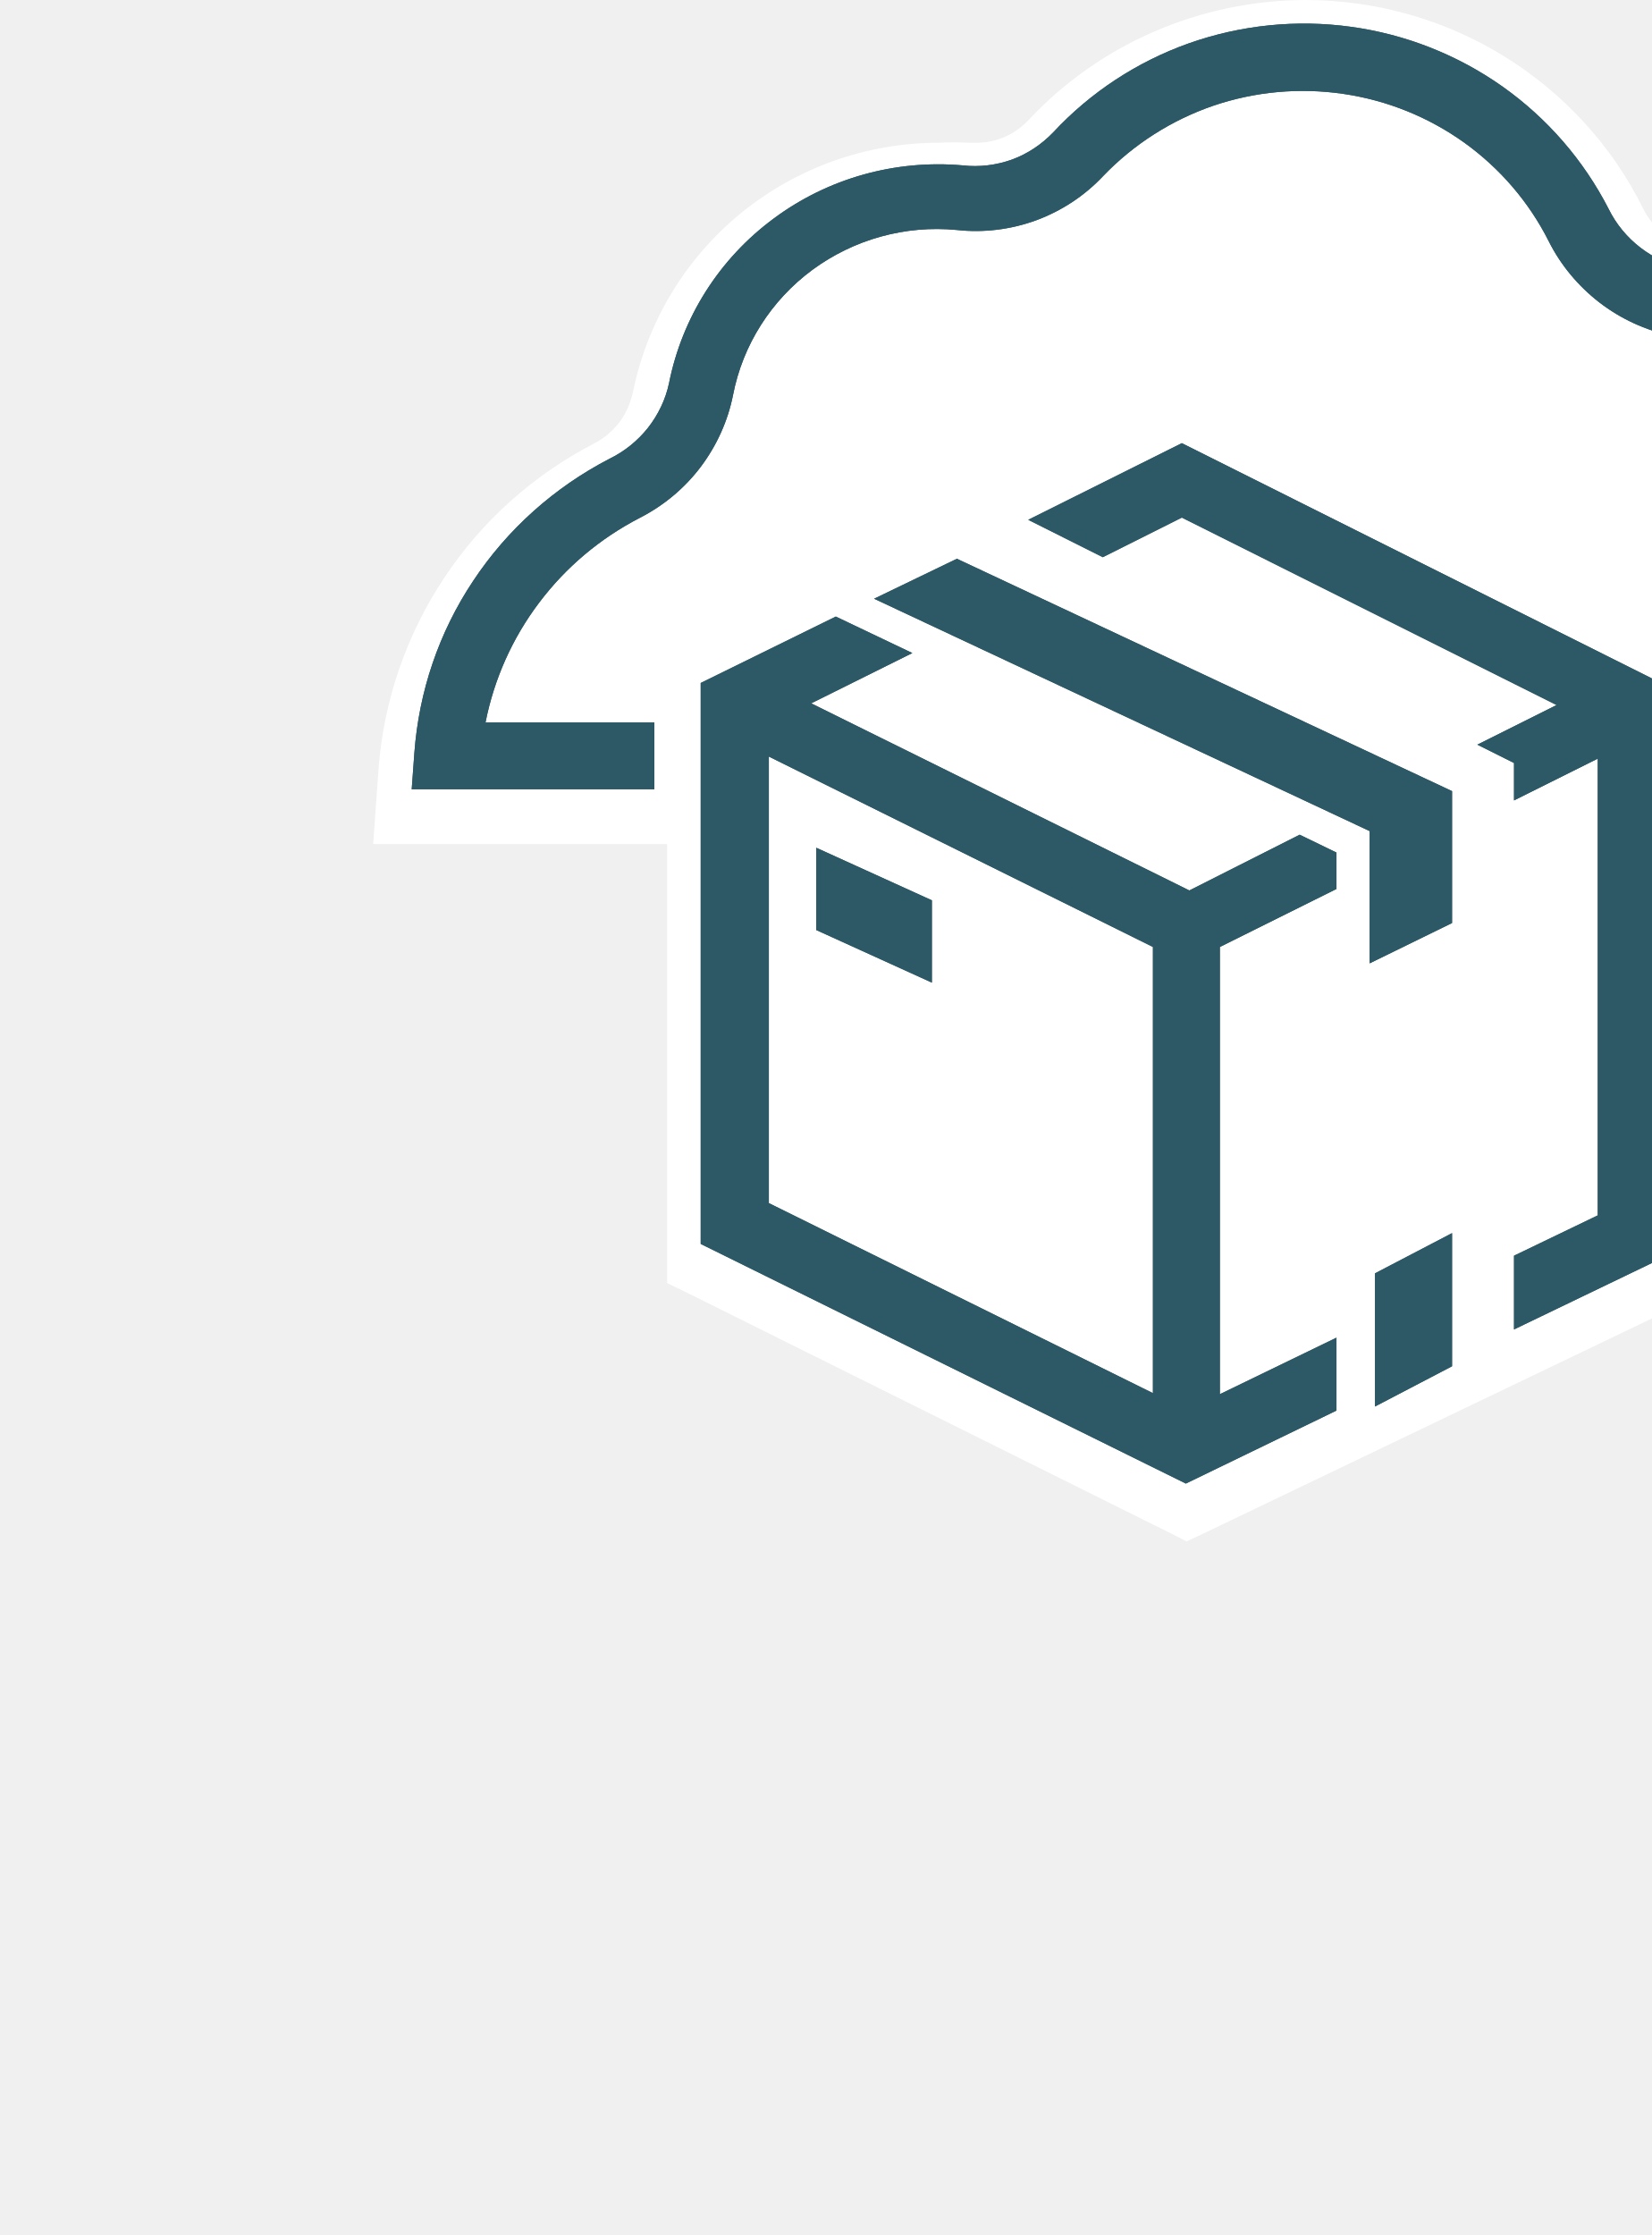
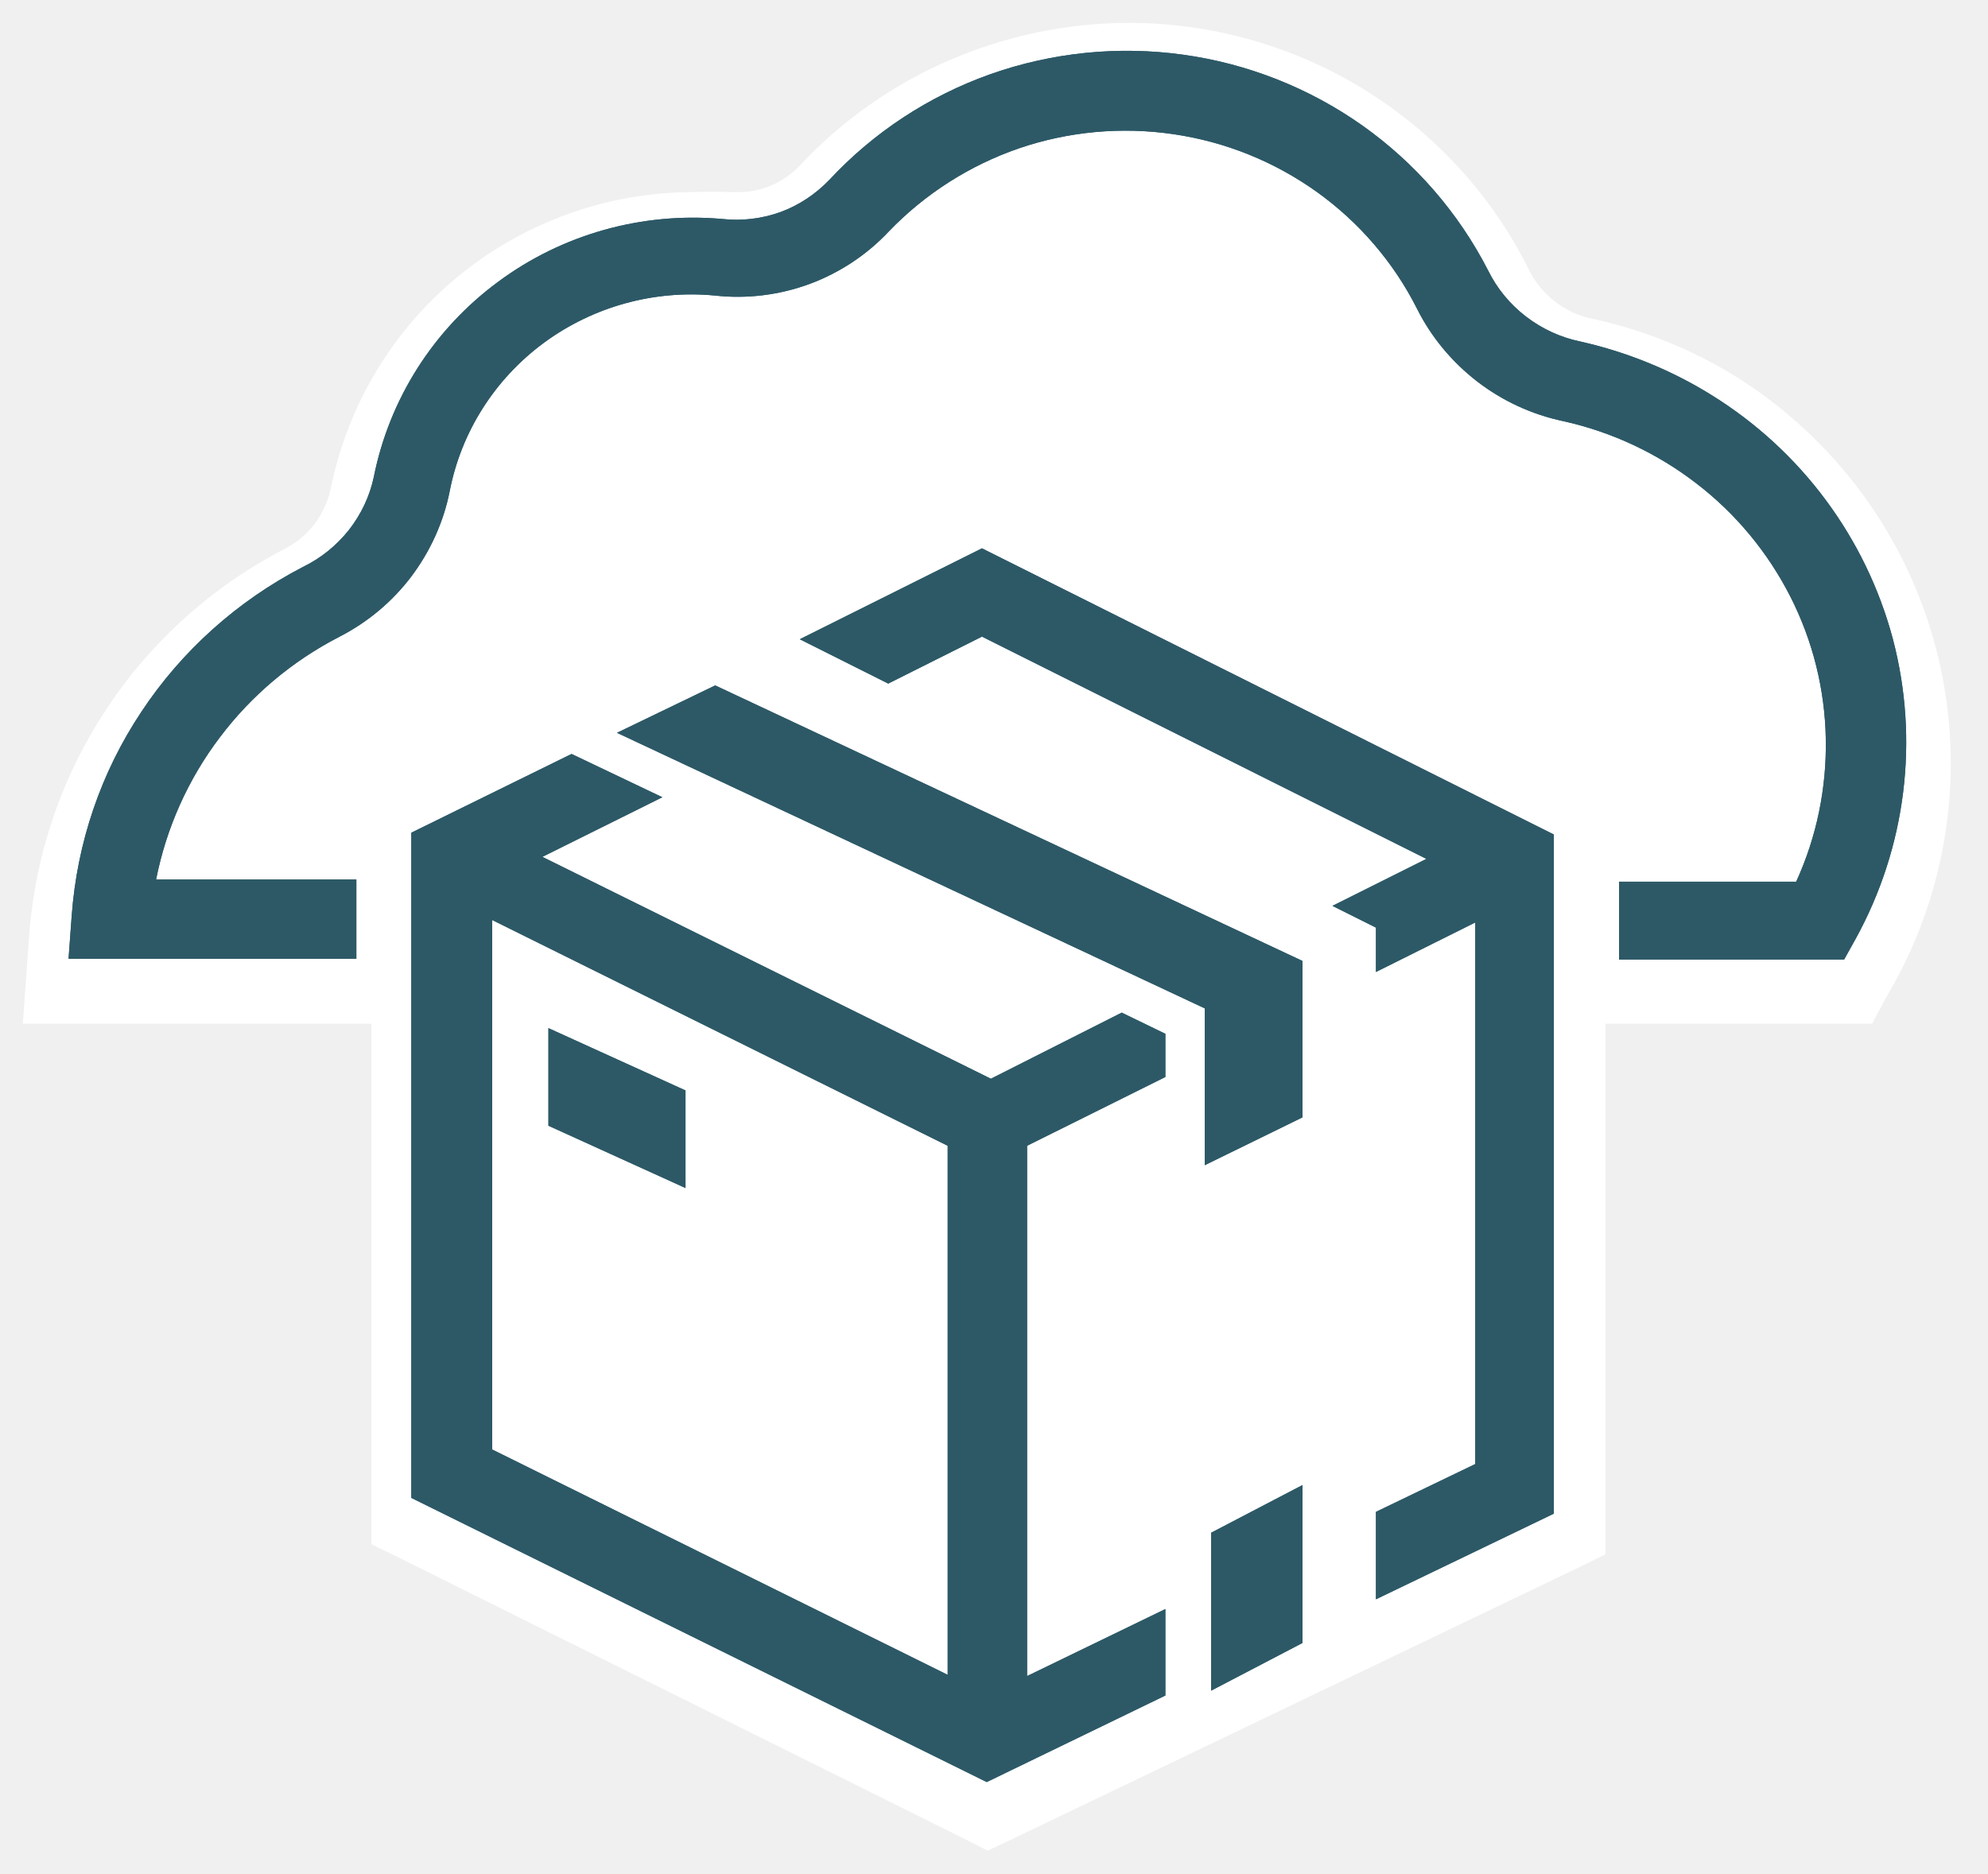
- <svg xmlns="http://www.w3.org/2000/svg" viewBox="0 0 85.0 116" width="85" height="115">
+ <svg xmlns="http://www.w3.org/2000/svg" viewBox="18 -1 87 82" width="87" height="82">
  <g transform="translate(20.00,0.00) scale(0.83,0.78)">
    <path d="M 18.37 83.46 L 18.37 53.93 L 0 53.93 L 0.25 50.27 C 0.55,45.97 1.87,41.82 4.11,38.21 C 6.35,34.61 9.42,31.67 13.04,29.67 C 13.84,29.25 14.53,28.64 15.06,27.89 C 15.6,27.14 15.97,26.28 16.14,25.36 C 16.98,20.96 19.21,17.01 22.49,14.16 C 25.76,11.31 29.86,9.75 34.1,9.73 C 34.67,9.7 35.26,9.7 35.83,9.73 L 36.43 9.73 C 37.2,9.74 37.96,9.58 38.66,9.26 C 39.37,8.94 40.01,8.46 40.54,7.86 C 43.02,5.05 46.1,2.92 49.53,1.65 C 52.97,0.37 56.64,0 60.25,0.56 C 63.84,1.12 67.25,2.59 70.2,4.85 C 73.15,7.11 75.52,10.1 77.12,13.54 C 77.53,14.39 78.11,15.13 78.82,15.72 C 79.53,16.3 80.36,16.71 81.23,16.91 C 83.82,17.5 86.29,18.57 88.52,20.07 C 93.46,23.34 97.03,28.48 98.51,34.43 C 100,40.39 99.28,46.72 96.51,52.14 L 95.59 53.93 L 81.08 53.93 L 81.08 84.09 L 49.7 100 L 18.37 83.46 L 18.37 83.46" fill="#FFFFFF" stroke="none" stroke-width="0.5" />
  </g>
  <g transform="translate(19.00,0.00) scale(0.85,0.8)">
    <path d="M 56.92 2.38 C 60.79,2.36 64.6,3.5 67.89,5.66 C 71.19,7.81 73.85,10.9 75.57,14.58 C 76.03,15.57 76.71,16.44 77.53,17.12 C 78.36,17.8 79.33,18.27 80.35,18.49 C 82.74,19.07 85.01,20.06 87.08,21.44 C 91.66,24.49 94.96,29.27 96.35,34.8 C 97.73,40.33 97.07,46.21 94.52,51.25 L 93.93 52.39 L 79.32 52.39 L 79.32 82.27 L 49.78 97.32 L 20.2 81.72 L 20.2 52.39 L 2.25 52.39 L 2.41 50.01 C 2.7,45.99 3.97,42.12 6.09,38.77 C 8.21,35.42 11.1,32.69 14.5,30.86 C 15.42,30.36 16.22,29.65 16.84,28.78 C 17.46,27.91 17.89,26.9 18.09,25.83 C 18.61,23.02 19.76,20.39 21.45,18.16 C 23.14,15.92 25.31,14.15 27.79,12.99 C 29.91,12.01 32.21,11.5 34.52,11.49 C 35.06,11.49 35.57,11.49 36.09,11.49 L 36.79 11.49 C 37.68,11.53 38.57,11.37 39.4,11.03 C 40.24,10.69 41,10.17 41.64,9.5 C 43.59,7.26 45.94,5.48 48.57,4.25 C 51.2,3.03 54.04,2.39 56.92,2.38 L 56.92 2.38 M 56.92 0 C 53.75,0.01 50.61,0.71 47.69,2.05 C 44.78,3.39 42.16,5.35 40,7.81 C 39.59,8.27 39.09,8.64 38.55,8.89 C 38,9.14 37.41,9.27 36.81,9.26 L 36.34 9.26 C 35.74,9.23 35.14,9.23 34.54,9.26 C 30.15,9.26 25.88,10.87 22.48,13.81 C 19.08,16.75 16.75,20.85 15.87,25.4 C 15.73,26.12 15.45,26.8 15.04,27.39 C 14.62,27.97 14.08,28.46 13.46,28.79 C 9.76,30.83 6.61,33.83 4.32,37.52 C 2.02,41.2 0.65,45.45 0.33,49.85 L 0.17 52.22 L 0 54.76 L 17.95 54.76 L 17.95 83.24 L 19.19 83.88 L 48.71 99.48 L 49.67 100 L 50.68 99.5 L 80.22 84.45 L 81.48 83.79 L 81.48 54.76 L 95.21 54.76 L 95.84 53.5 L 96.43 52.39 C 99.26,46.83 100,40.34 98.5,34.23 C 97,28.12 93.36,22.84 88.33,19.44 C 86.02,17.9 83.46,16.8 80.81,16.19 C 80.1,16.04 79.44,15.71 78.88,15.25 C 78.31,14.78 77.85,14.19 77.54,13.51 C 75.65,9.45 72.69,6.03 69.06,3.65 C 65.41,1.26 61.2,0 56.92,0 L 56.92 0" fill="#FFFFFF" stroke="none" stroke-width="0.5" />
  </g>
  <g transform="translate(21.00,1.00) scale(0.81,0.4)">
    <path d="M 88.76 38.22 C 86.59,35.49 84.2,33.52 81.7,32.38 C 80.62,31.93 79.62,31 78.75,29.65 C 77.88,28.3 77.18,26.58 76.7,24.61 C 75.1,18.29 72.77,12.85 69.9,8.73 C 67.02,4.61 63.69,1.95 60.2,0.98 C 56.7,0 53.13,0.74 49.8,3.12 C 46.48,5.51 43.5,9.47 41.11,14.67 C 40.36,16.25 39.47,17.45 38.47,18.2 C 37.45,18.94 36.37,19.2 35.32,18.96 C 30.99,18.18 26.67,20.63 23.2,25.85 C 19.71,31.07 17.33,38.68 16.49,47.21 C 16.27,49.32 15.8,51.3 15.14,53.01 C 14.47,54.71 13.63,56.09 12.65,57.05 C 9.13,60.75 6.12,66.2 3.94,72.87 C 1.74,79.55 0.46,87.23 0.17,95.2 L 0 99.91 L 15.55 99.91 L 15.55 91.24 L 4.73 91.24 C 5.28,85.61 6.45,80.29 8.17,75.69 C 9.88,71.09 12.09,67.33 14.63,64.68 C 16.16,63.09 17.49,60.84 18.52,58.08 C 19.54,55.33 20.26,52.14 20.59,48.77 C 21.21,42.27 23.03,36.47 25.68,32.51 C 28.34,28.55 31.63,26.7 34.92,27.34 C 36.64,27.73 38.4,27.29 40.04,26.07 C 41.66,24.85 43.13,22.89 44.32,20.32 C 46.27,16.21 48.69,13.09 51.35,11.23 C 54.03,9.38 56.89,8.85 59.69,9.68 C 62.5,10.51 65.15,12.68 67.45,16.01 C 69.74,19.34 71.6,23.73 72.86,28.8 C 73.63,31.91 74.75,34.62 76.11,36.75 C 77.48,38.88 79.06,40.36 80.77,41.09 C 83.39,42.27 85.85,44.61 87.97,47.93 C 90.1,51.25 91.82,55.48 93.03,60.3 C 94.24,65.13 94.89,70.43 94.94,75.82 C 94.99,81.21 94.45,86.56 93.34,91.48 L 83.77 91.48 L 83.77 100 L 95.93 100 L 96.55 97.74 C 99.28,87.7 100,75.95 98.56,64.89 C 97.1,53.83 93.6,44.29 88.76,38.22 L 88.76 38.22" fill="#2d5967" stroke="none" stroke-width="0.5" />
  </g>
  <g transform="translate(53.00,23.00) scale(0.33,0.46)">
    <path d="M 0 8.65 L 11.73 12.87 L 24.16 8.4 L 83.1 29.55 L 70.64 34.02 L 76.41 36.09 L 76.41 40.31 L 89.58 35.6 L 89.58 87.13 L 76.41 91.68 L 76.41 100 L 100 91.85 L 100 27.23 L 24.16 0 L 0 8.65 L 0 8.65" fill="#2d5967" stroke="none" stroke-width="0.5" />
  </g>
  <g transform="translate(36.00,32.00) scale(0.33,0.45)">
    <path d="M 81.66 89.69 L 81.66 38.11 L 100 31.42 L 100 27.22 L 94.21 25.16 L 76.86 31.59 L 17.38 10.01 L 33.29 4.21 L 21.25 0 L 0 7.66 L 0 72.36 L 76.31 100 L 100 91.58 L 100 83.17 L 81.66 89.69 L 81.66 89.69 M 10.72 16.15 L 71.13 38.11 L 71.13 89.57 L 10.72 67.65 L 10.72 16.15 L 10.72 16.15" fill="#2d5967" stroke="none" stroke-width="0.5" />
  </g>
  <g transform="translate(42.00,44.00) scale(0.06,0.07)">
    <path d="M 0 0 L 0 61.03 L 100 100 L 100 38.97 L 0 0 L 0 0" fill="#2d5967" stroke="none" stroke-width="0.5" />
  </g>
  <g transform="translate(45.00,29.00) scale(0.3,0.21)">
    <path d="M 85.74 67.31 L 85.74 100 L 100 90.03 L 100 57.43 L 14.33 0 L 0 9.88 L 85.74 67.31 L 85.74 67.31" fill="#2d5967" stroke="none" stroke-width="0.5" />
  </g>
  <g transform="translate(71.00,64.00) scale(0.04,0.09)">
    <path d="M 0 100 L 100 76.79 L 100 0 L 0 23.2 L 0 100 L 0 100" fill="#2d5967" stroke="none" stroke-width="0.5" />
  </g>
  <g transform="translate(21.00,1.00) scale(0.81,0.4)">
    <path d="M 88.76 38.22 C 86.59,35.49 84.2,33.52 81.7,32.38 C 80.62,31.93 79.62,31 78.75,29.65 C 77.88,28.3 77.18,26.58 76.7,24.61 C 75.1,18.29 72.77,12.85 69.9,8.73 C 67.02,4.61 63.69,1.95 60.2,0.98 C 56.7,0 53.13,0.74 49.8,3.12 C 46.48,5.51 43.5,9.47 41.11,14.67 C 40.36,16.25 39.47,17.45 38.47,18.2 C 37.45,18.94 36.37,19.2 35.32,18.96 C 30.99,18.18 26.67,20.63 23.2,25.85 C 19.71,31.07 17.33,38.68 16.49,47.21 C 16.27,49.32 15.8,51.3 15.14,53.01 C 14.47,54.71 13.63,56.09 12.65,57.05 C 9.13,60.75 6.12,66.2 3.94,72.87 C 1.74,79.55 0.46,87.23 0.17,95.2 L 0 99.91 L 15.55 99.91 L 15.55 91.24 L 4.73 91.24 C 5.28,85.61 6.45,80.29 8.17,75.69 C 9.88,71.09 12.09,67.33 14.63,64.68 C 16.16,63.09 17.49,60.84 18.52,58.08 C 19.54,55.33 20.26,52.14 20.59,48.77 C 21.21,42.27 23.03,36.47 25.68,32.51 C 28.34,28.55 31.63,26.7 34.92,27.34 C 36.64,27.73 38.4,27.29 40.04,26.07 C 41.66,24.85 43.13,22.89 44.32,20.32 C 46.27,16.21 48.69,13.09 51.35,11.23 C 54.03,9.38 56.89,8.85 59.69,9.68 C 62.5,10.51 65.15,12.68 67.45,16.01 C 69.74,19.34 71.6,23.73 72.86,28.8 C 73.63,31.91 74.75,34.62 76.11,36.75 C 77.48,38.88 79.06,40.36 80.77,41.09 C 83.39,42.27 85.85,44.61 87.97,47.93 C 90.1,51.25 91.82,55.48 93.03,60.3 C 94.24,65.13 94.89,70.43 94.94,75.82 C 94.99,81.21 94.45,86.56 93.34,91.48 L 83.77 91.48 L 83.77 100 L 95.93 100 L 96.55 97.74 C 99.28,87.7 100,75.95 98.56,64.89 C 97.1,53.83 93.6,44.29 88.76,38.22 L 88.76 38.22" fill="#2d5967" stroke="none" stroke-width="0.5" />
  </g>
  <g transform="translate(53.00,23.00) scale(0.33,0.46)">
    <path d="M 0 8.65 L 11.73 12.87 L 24.16 8.4 L 83.1 29.55 L 70.64 34.02 L 76.41 36.09 L 76.41 40.31 L 89.58 35.6 L 89.58 87.13 L 76.41 91.68 L 76.41 100 L 100 91.85 L 100 27.23 L 24.16 0 L 0 8.65 L 0 8.65" fill="#2d5967" stroke="none" stroke-width="0.5" />
  </g>
  <g transform="translate(36.00,32.00) scale(0.33,0.45)">
    <path d="M 81.66 89.69 L 81.66 38.11 L 100 31.42 L 100 27.22 L 94.21 25.16 L 76.86 31.59 L 17.38 10.01 L 33.29 4.21 L 21.25 0 L 0 7.66 L 0 72.36 L 76.31 100 L 100 91.58 L 100 83.17 L 81.66 89.69 L 81.66 89.69 M 10.72 16.15 L 71.13 38.11 L 71.13 89.57 L 10.72 67.65 L 10.72 16.15 L 10.72 16.15" fill="#2d5967" stroke="none" stroke-width="0.5" />
  </g>
  <g transform="translate(42.00,44.00) scale(0.06,0.07)">
    <path d="M 0 0 L 0 61.03 L 100 100 L 100 38.97 L 0 0 L 0 0" fill="#2d5967" stroke="none" stroke-width="0.5" />
  </g>
  <g transform="translate(45.00,29.00) scale(0.3,0.21)">
    <path d="M 85.74 67.31 L 85.74 100 L 100 90.03 L 100 57.43 L 14.33 0 L 0 9.88 L 85.74 67.31 L 85.74 67.31" fill="#2d5967" stroke="none" stroke-width="0.5" />
  </g>
  <g transform="translate(71.00,64.00) scale(0.04,0.09)">
    <path d="M 0 100 L 100 76.79 L 100 0 L 0 23.2 L 0 100 L 0 100" fill="#2d5967" stroke="none" stroke-width="0.5" />
  </g>
</svg>
